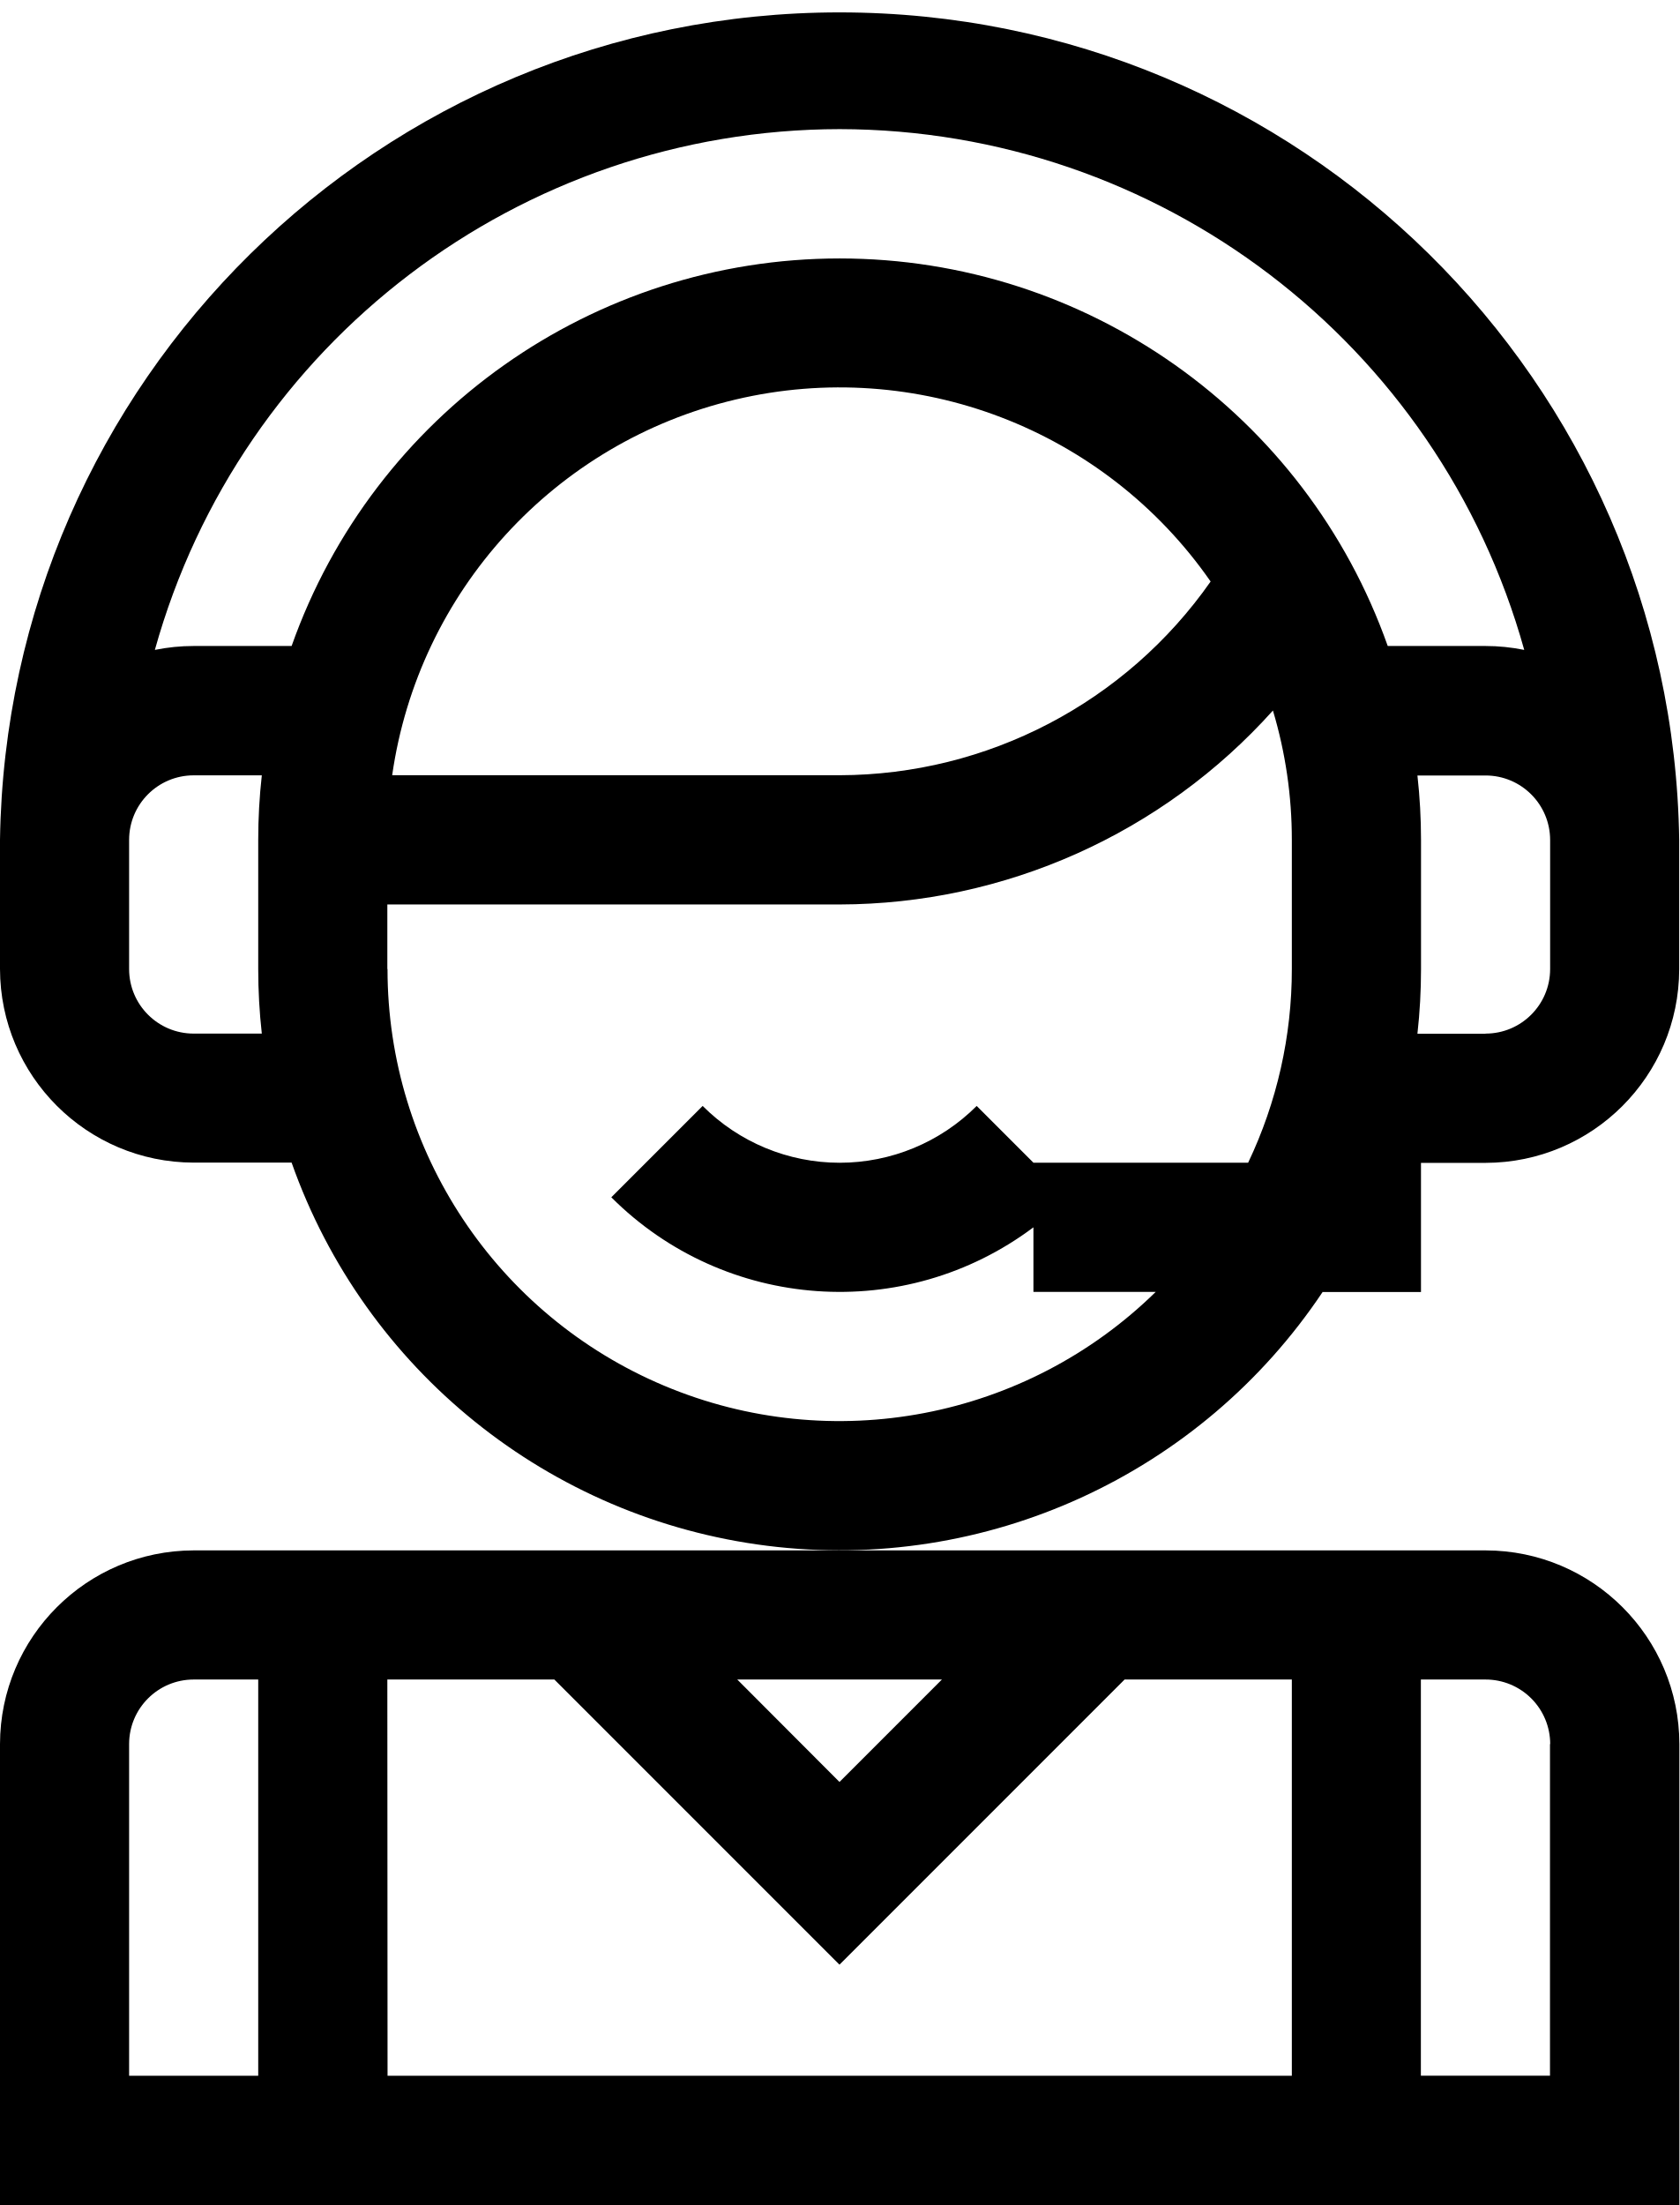
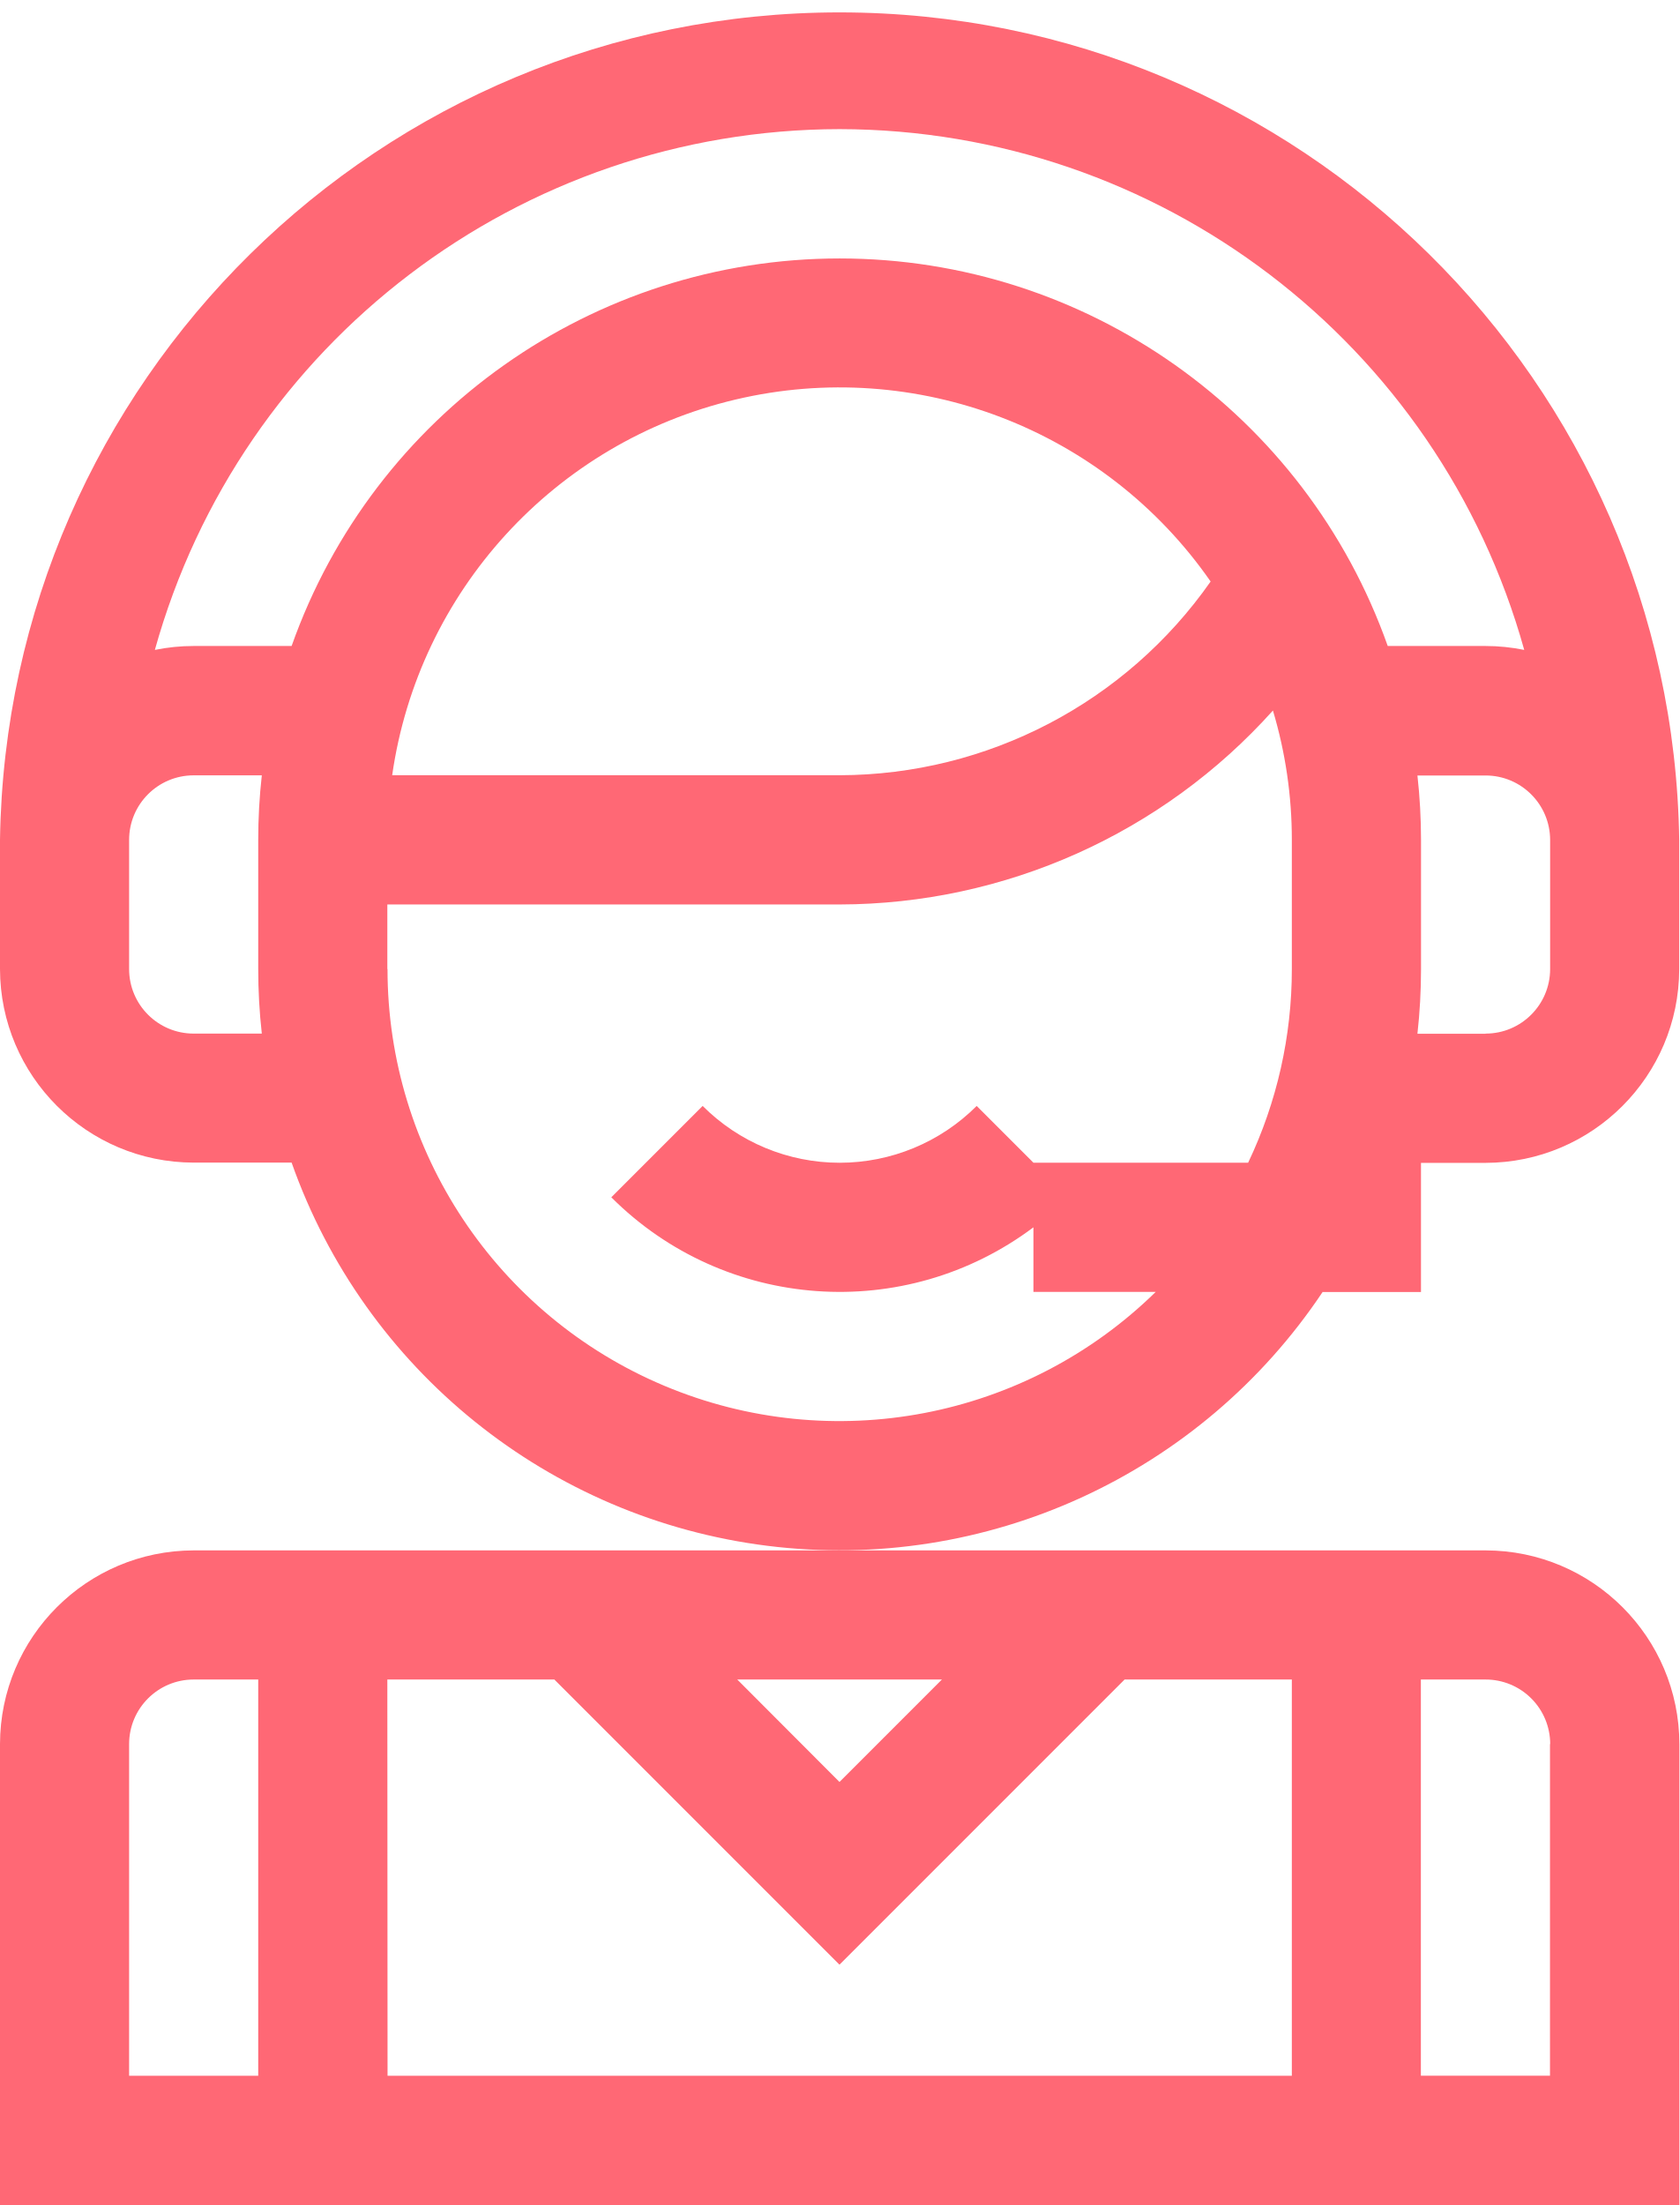
<svg xmlns="http://www.w3.org/2000/svg" width="46.826" height="61.474" viewBox="0 0 46.826 61.474">
  <defs>
    <style>
      .cls-1 {
        fill: #ff6875;
      }
    </style>
  </defs>
  <g id="support" transform="translate(0)">
-     <path id="Path_3" data-name="Path 3" className="cls-1" d="M0,365.4V378.25H46.826V365.4a5.409,5.409,0,0,0-5.4-5.4H5.4A5.409,5.409,0,0,0,0,365.4Zm3.6,0a1.8,1.8,0,0,1,1.8-1.8H7.2v11.046H3.6Zm7.2-1.8h4.657l7.95,7.95,7.95-7.95H36.02v11.046H10.806Zm32.418,1.8v9.245h-3.6V363.6h1.8A1.8,1.8,0,0,1,43.224,365.4Zm-16.955-1.8-2.856,2.856L20.557,363.6Zm0,0" transform="translate(0 -316.776)" />
-     <path id="Path_4" data-name="Path 4" className="cls-1" d="M36.883,36.02h2.738v-3.6h1.8a5.409,5.409,0,0,0,5.4-5.4v-3.6A23.413,23.413,0,0,0,0,23.413v3.6a5.409,5.409,0,0,0,5.4,5.4H8.131a16.2,16.2,0,0,0,28.752,3.6Zm4.539-7.2h-1.9a16.2,16.2,0,0,0,.1-1.8v-3.6a16.2,16.2,0,0,0-.1-1.8h1.9a1.8,1.8,0,0,1,1.8,1.8v3.6A1.8,1.8,0,0,1,41.422,28.816ZM23.413,3.6A19.846,19.846,0,0,1,42.5,18.119a5.405,5.405,0,0,0-1.082-.109H38.694a16.209,16.209,0,0,0-30.563,0H5.4a5.405,5.405,0,0,0-1.082.109A19.846,19.846,0,0,1,23.413,3.6ZM33.755,16.213a12.658,12.658,0,0,1-10.343,5.4H10.935a12.6,12.6,0,0,1,22.821-5.4ZM5.4,28.816a1.8,1.8,0,0,1-1.8-1.8v-3.6a1.8,1.8,0,0,1,1.8-1.8H7.3a16.2,16.2,0,0,0-.1,1.8v3.6a16.2,16.2,0,0,0,.1,1.8Zm5.4-1.8v-1.8H23.413a16.27,16.27,0,0,0,12.08-5.407,12.549,12.549,0,0,1,.527,3.606v3.6a12.533,12.533,0,0,1-1.218,5.4H28.815l-1.582-1.582a5.4,5.4,0,0,1-7.641,0l-2.547,2.547a9.005,9.005,0,0,0,11.77.837v1.8h3.41a12.6,12.6,0,0,1-21.42-9Zm0,0" />
+     <path id="Path_3" data-name="Path 3" class="cls-1" d="M0,365.4V378.25H46.826V365.4a5.409,5.409,0,0,0-5.4-5.4H5.4A5.409,5.409,0,0,0,0,365.4Zm3.6,0a1.8,1.8,0,0,1,1.8-1.8H7.2v11.046H3.6Zm7.2-1.8h4.657l7.95,7.95,7.95-7.95H36.02v11.046H10.806Zm32.418,1.8v9.245h-3.6V363.6h1.8A1.8,1.8,0,0,1,43.224,365.4Zm-16.955-1.8-2.856,2.856L20.557,363.6Zm0,0" transform="translate(0 -316.776)" />
+     <path id="Path_4" data-name="Path 4" class="cls-1" d="M36.883,36.02h2.738v-3.6h1.8a5.409,5.409,0,0,0,5.4-5.4v-3.6A23.413,23.413,0,0,0,0,23.413v3.6a5.409,5.409,0,0,0,5.4,5.4H8.131a16.2,16.2,0,0,0,28.752,3.6Zm4.539-7.2h-1.9a16.2,16.2,0,0,0,.1-1.8v-3.6a16.2,16.2,0,0,0-.1-1.8h1.9a1.8,1.8,0,0,1,1.8,1.8v3.6A1.8,1.8,0,0,1,41.422,28.816ZM23.413,3.6A19.846,19.846,0,0,1,42.5,18.119a5.405,5.405,0,0,0-1.082-.109H38.694a16.209,16.209,0,0,0-30.563,0H5.4a5.405,5.405,0,0,0-1.082.109A19.846,19.846,0,0,1,23.413,3.6ZM33.755,16.213a12.658,12.658,0,0,1-10.343,5.4H10.935a12.6,12.6,0,0,1,22.821-5.4ZM5.4,28.816a1.8,1.8,0,0,1-1.8-1.8v-3.6a1.8,1.8,0,0,1,1.8-1.8H7.3a16.2,16.2,0,0,0-.1,1.8v3.6a16.2,16.2,0,0,0,.1,1.8Zm5.4-1.8v-1.8H23.413a16.27,16.27,0,0,0,12.08-5.407,12.549,12.549,0,0,1,.527,3.606v3.6a12.533,12.533,0,0,1-1.218,5.4H28.815l-1.582-1.582a5.4,5.4,0,0,1-7.641,0l-2.547,2.547a9.005,9.005,0,0,0,11.77.837v1.8h3.41a12.6,12.6,0,0,1-21.42-9Zm0,0" />
  </g>
</svg>
